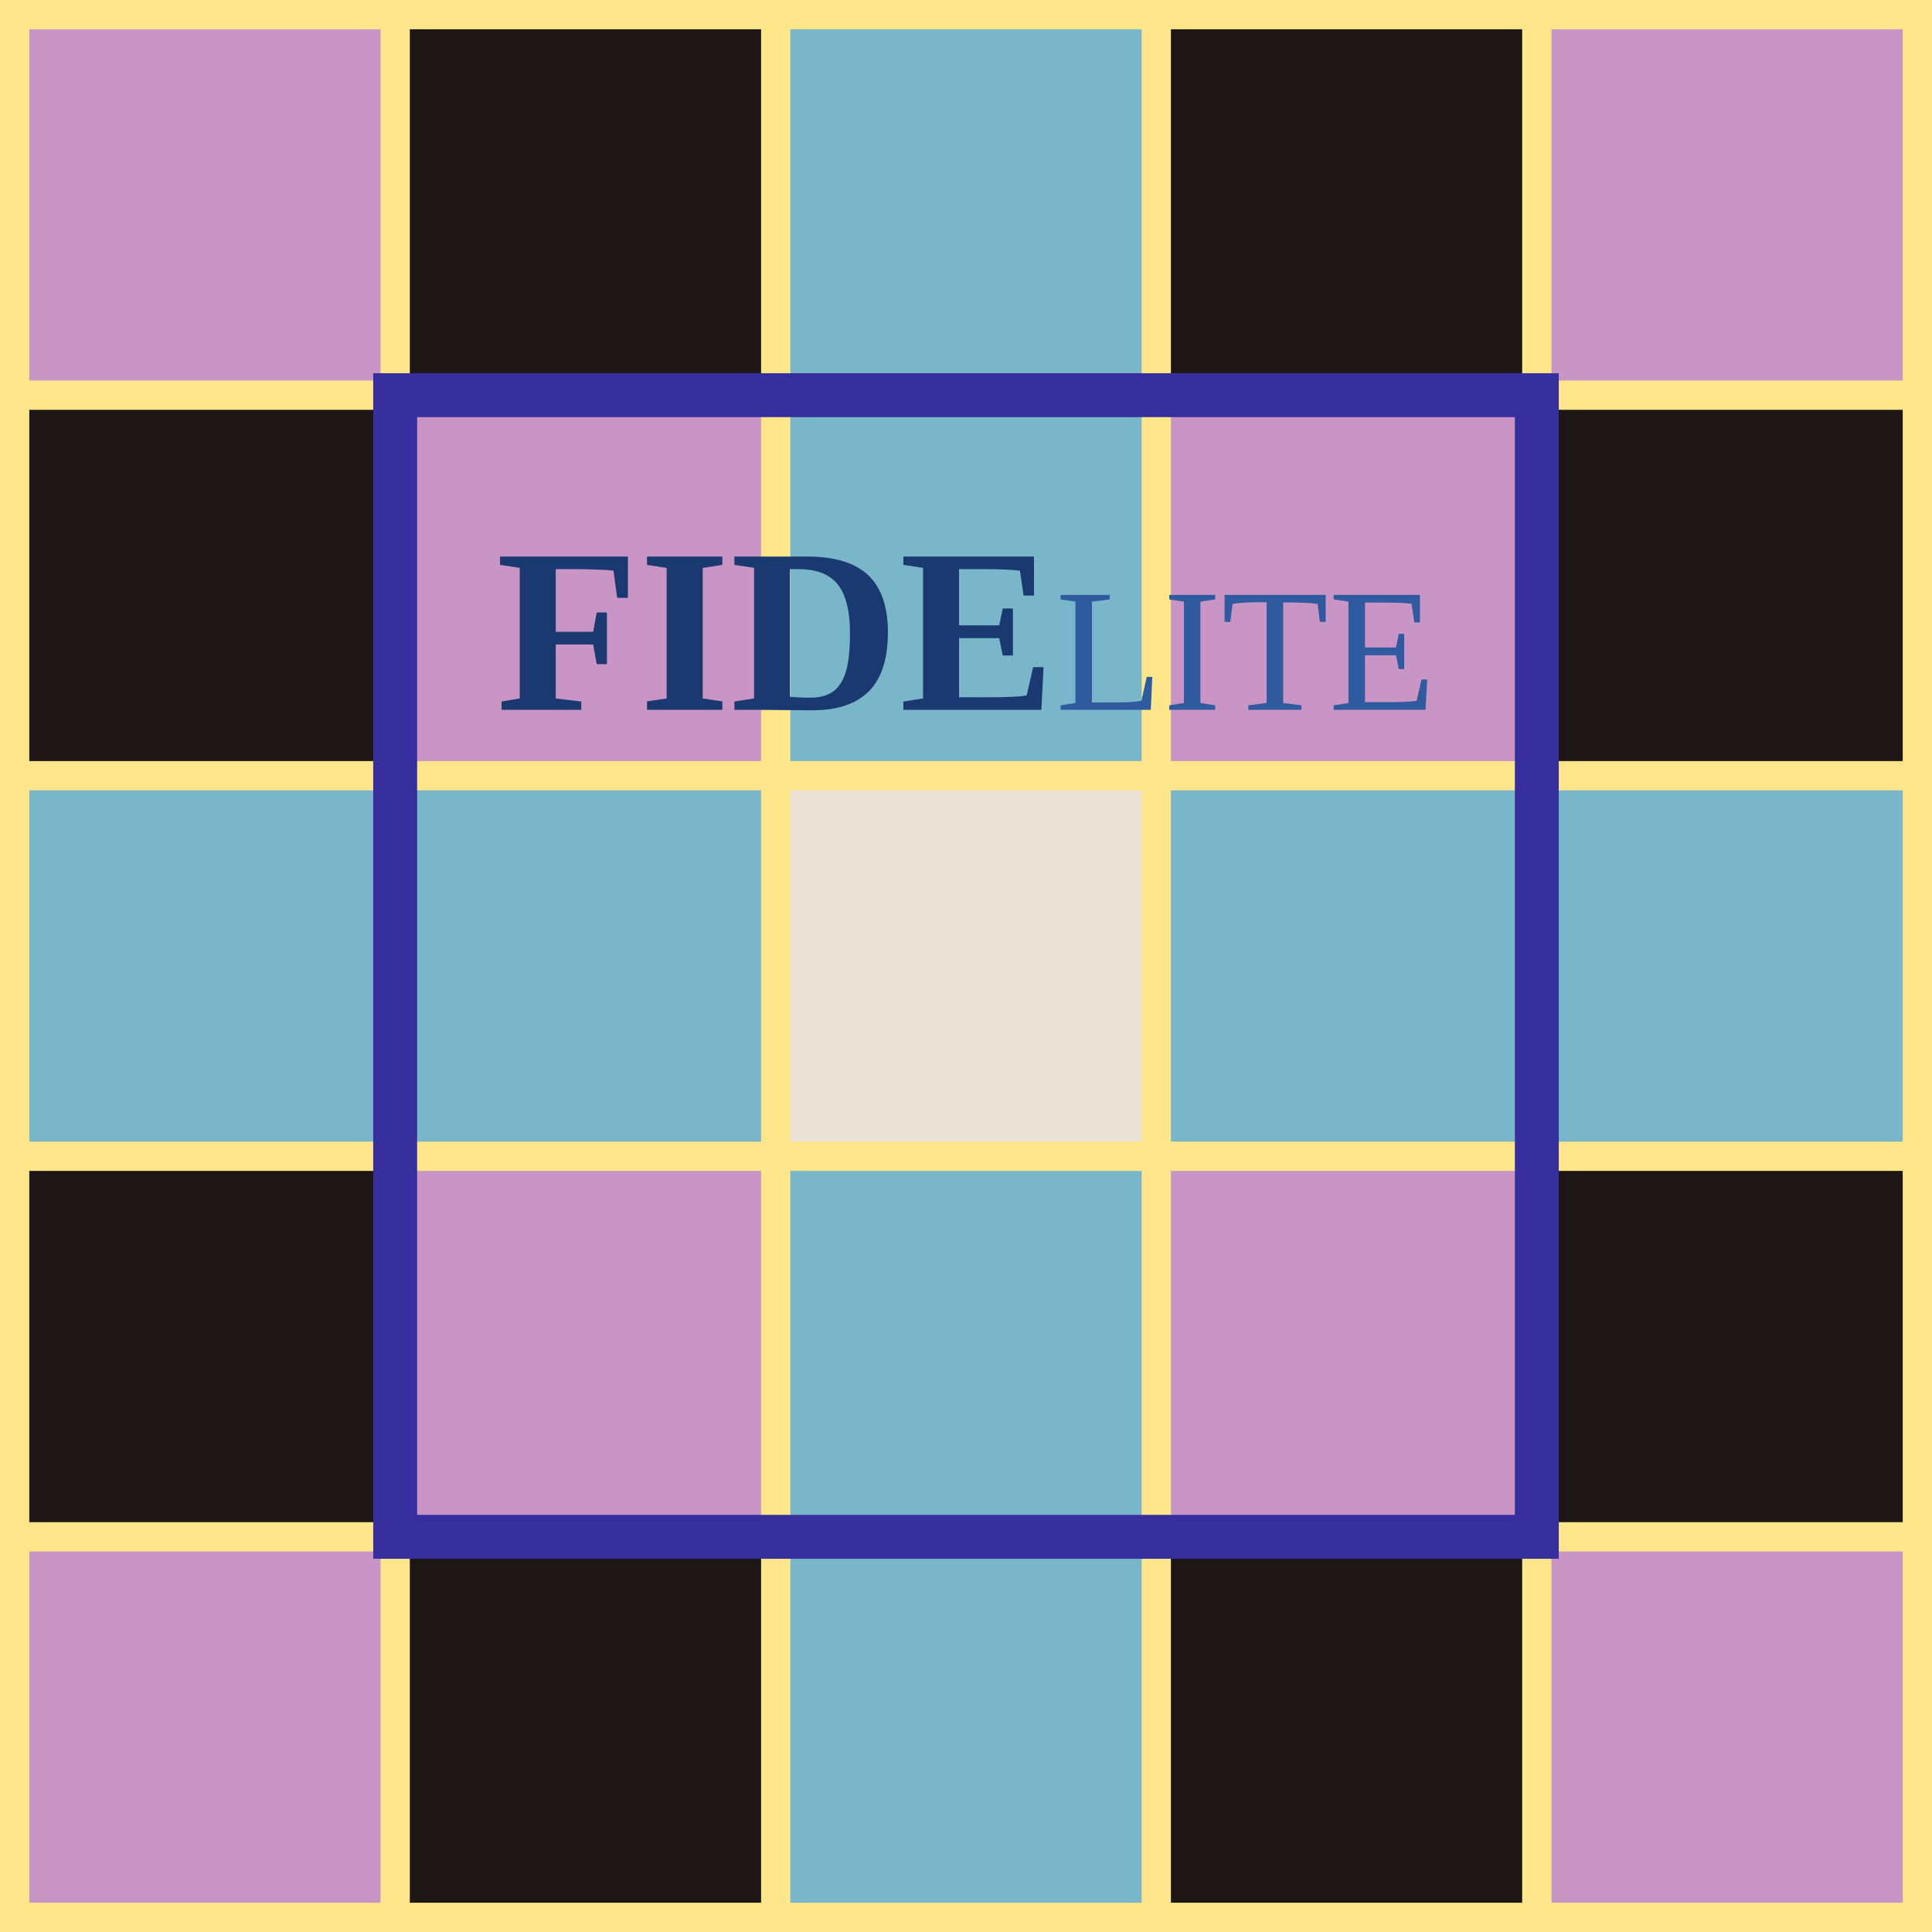
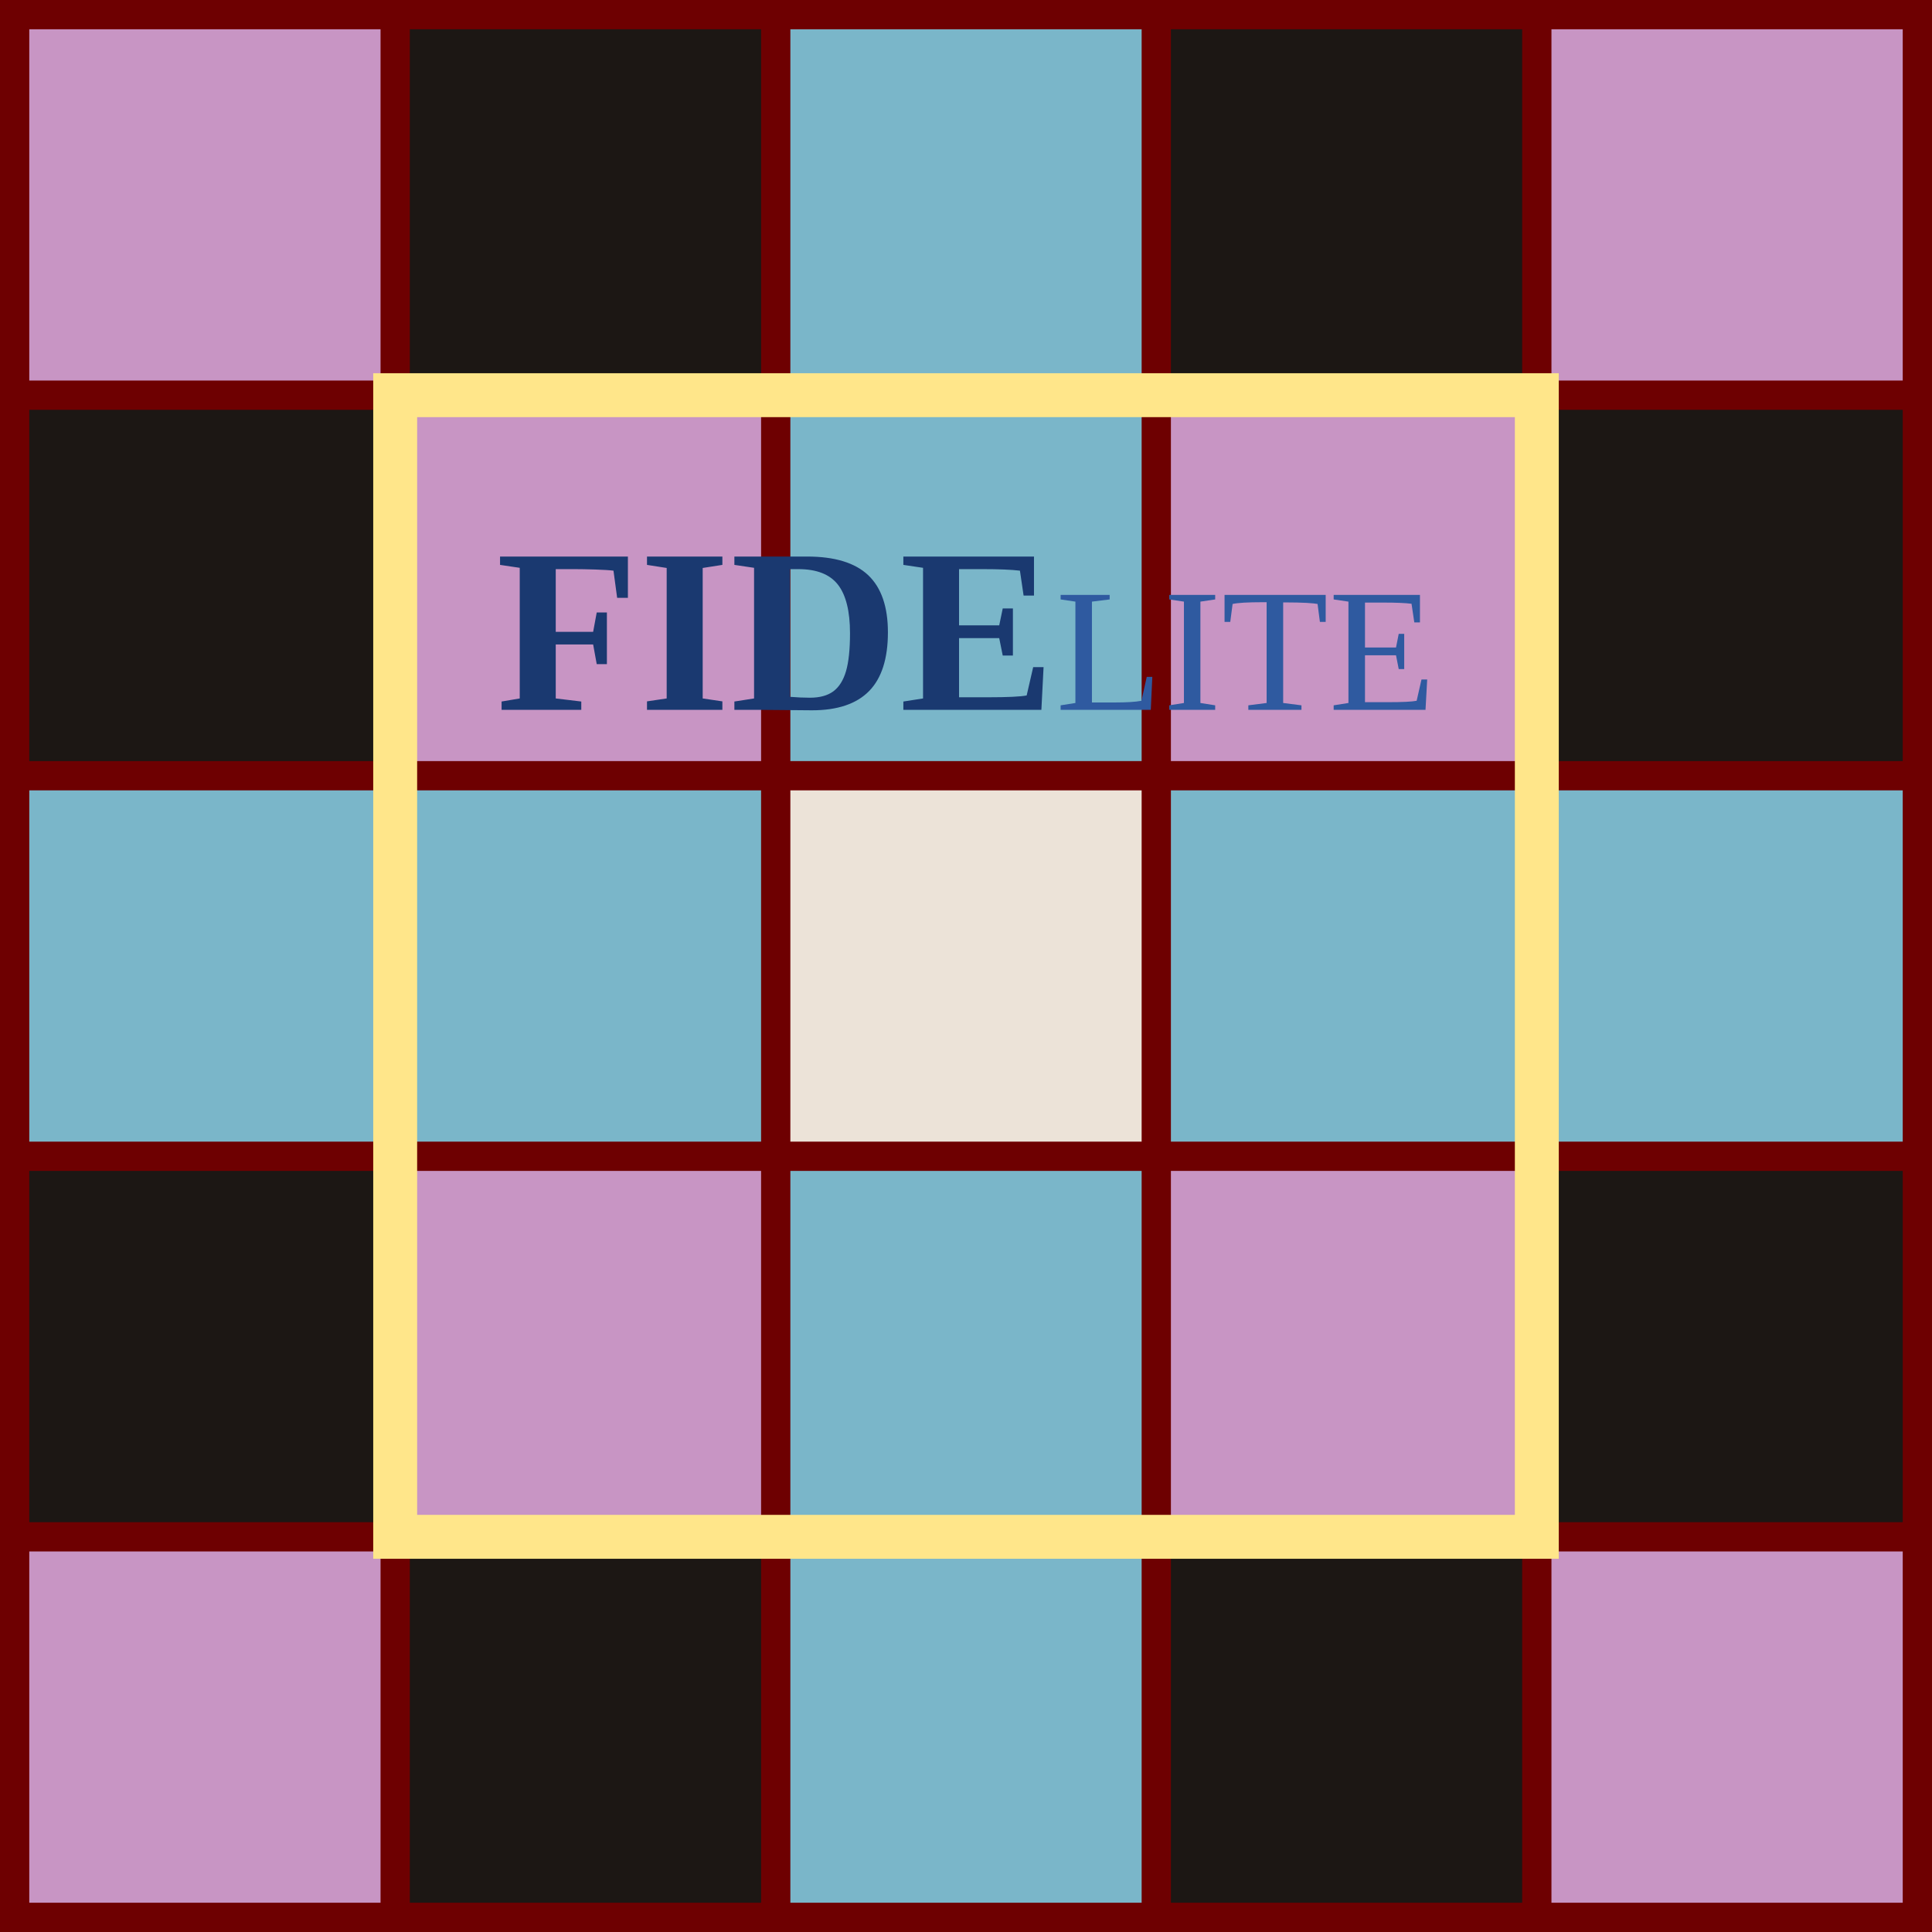
<svg xmlns="http://www.w3.org/2000/svg" viewBox="0 0 264 264" width="264" height="264" role="img" aria-label="FideLite">
-   <rect width="264" height="264" fill="#ffe68a" />
+   <rect width="264" height="264" fill="#6E0001" />
  <g fill="#1c1714">
    <rect x="56" y="4" width="48" height="48" />
    <rect x="160" y="4" width="48" height="48" />
    <rect x="4" y="56" width="48" height="48" />
    <rect x="212" y="56" width="48" height="48" />
    <rect x="4" y="160" width="48" height="48" />
    <rect x="212" y="160" width="48" height="48" />
    <rect x="56" y="212" width="48" height="48" />
    <rect x="160" y="212" width="48" height="48" />
  </g>
  <g fill="#7ab6c9">
    <rect x="108" y="4" width="48" height="48" />
    <rect x="108" y="56" width="48" height="48" />
    <rect x="4" y="108" width="48" height="48" />
    <rect x="56" y="108" width="48" height="48" />
    <rect x="160" y="108" width="48" height="48" />
    <rect x="212" y="108" width="48" height="48" />
    <rect x="108" y="160" width="48" height="48" />
    <rect x="108" y="212" width="48" height="48" />
  </g>
  <g fill="#c895c4">
    <rect x="4" y="4" width="48" height="48" />
    <rect x="212" y="4" width="48" height="48" />
    <rect x="56" y="56" width="48" height="48" />
    <rect x="160" y="56" width="48" height="48" />
    <rect x="56" y="160" width="48" height="48" />
    <rect x="160" y="160" width="48" height="48" />
    <rect x="4" y="212" width="48" height="48" />
    <rect x="212" y="212" width="48" height="48" />
  </g>
  <rect x="108" y="108" width="48" height="48" fill="#ece3d8" />
-   <rect x="54" y="54" width="156" height="156" fill="none" stroke="#372f9e" stroke-width="6" />
+   <rect x="54" y="54" width="156" height="156" fill="none" stroke="#ffe68a" stroke-width="6" />
  <path fill="#1a3970" d="M75.94 88.06V95.44L79.43 95.86V97H68.54V95.86L71.02 95.44V77.59L68.33 77.19V76.05H85.8V81.69H84.33L83.83 77.98Q83.07 77.88 81.3 77.82Q79.54 77.77 78.52 77.77H75.94V86.34H81.05L81.54 83.69H82.93V90.75H81.54L81.05 88.06Z M96.02 95.44 98.71 95.84V97H88.41V95.84L91.1 95.44V77.61L88.41 77.19V76.05H98.71V77.19L96.02 77.61Z M116.15 86.53Q116.15 82 114.49 79.88Q112.83 77.77 109.1 77.77H107.94V95.22Q109.44 95.34 110.66 95.34Q112.69 95.34 113.87 94.47Q115.05 93.59 115.6 91.73Q116.15 89.86 116.15 86.53ZM110.3 76.05Q115.94 76.05 118.64 78.6Q121.33 81.16 121.33 86.41Q121.33 91.8 118.76 94.43Q116.18 97.06 110.96 97.06L103.94 97H100.35V95.86L103.04 95.44V77.59L100.35 77.19V76.05Z M123.44 95.86 126.13 95.44V77.59L123.44 77.19V76.05H141.29V81.38H139.87L139.37 77.98Q137.62 77.77 134.3 77.77H131.05V85.45H136.54L137.02 83.14H138.41V89.58H137.02L136.54 87.2H131.05V95.28H135.01Q139.04 95.28 140.29 95.03L141.18 91.16H142.6L142.3 97H123.44Z" />
  <path fill="#2f5aa0" d="M151.63 81.91 149.21 82.21V95.99H152.3Q154.8 95.99 155.97 95.76L156.7 92.49H157.46L157.25 97H144.93V96.38L146.95 96.06V82.21L144.93 81.91V81.29H151.63Z M164.03 96.06 166.05 96.38V97H159.77V96.38L161.78 96.06V82.21L159.77 81.91V81.29H166.05V81.91L164.03 82.21Z M170.58 97V96.38L173.08 96.06V82.29H172.48Q169.52 82.29 168.43 82.53L168.11 84.98H167.33V81.29H181.15V84.98H180.36L180.04 82.53Q179.69 82.45 178.51 82.38Q177.32 82.32 175.92 82.32H175.34V96.06L177.84 96.38V97Z M182.24 96.38 184.26 96.06V82.21L182.24 81.91V81.29H194.03V85.05H193.26L192.88 82.5Q191.57 82.34 189.09 82.34H186.52V88.48H190.76L191.13 86.61H191.88V91.43H191.13L190.76 89.54H186.52V95.95H189.62Q192.64 95.95 193.58 95.76L194.24 92.85H195.02L194.79 97H182.24Z" />
</svg>
